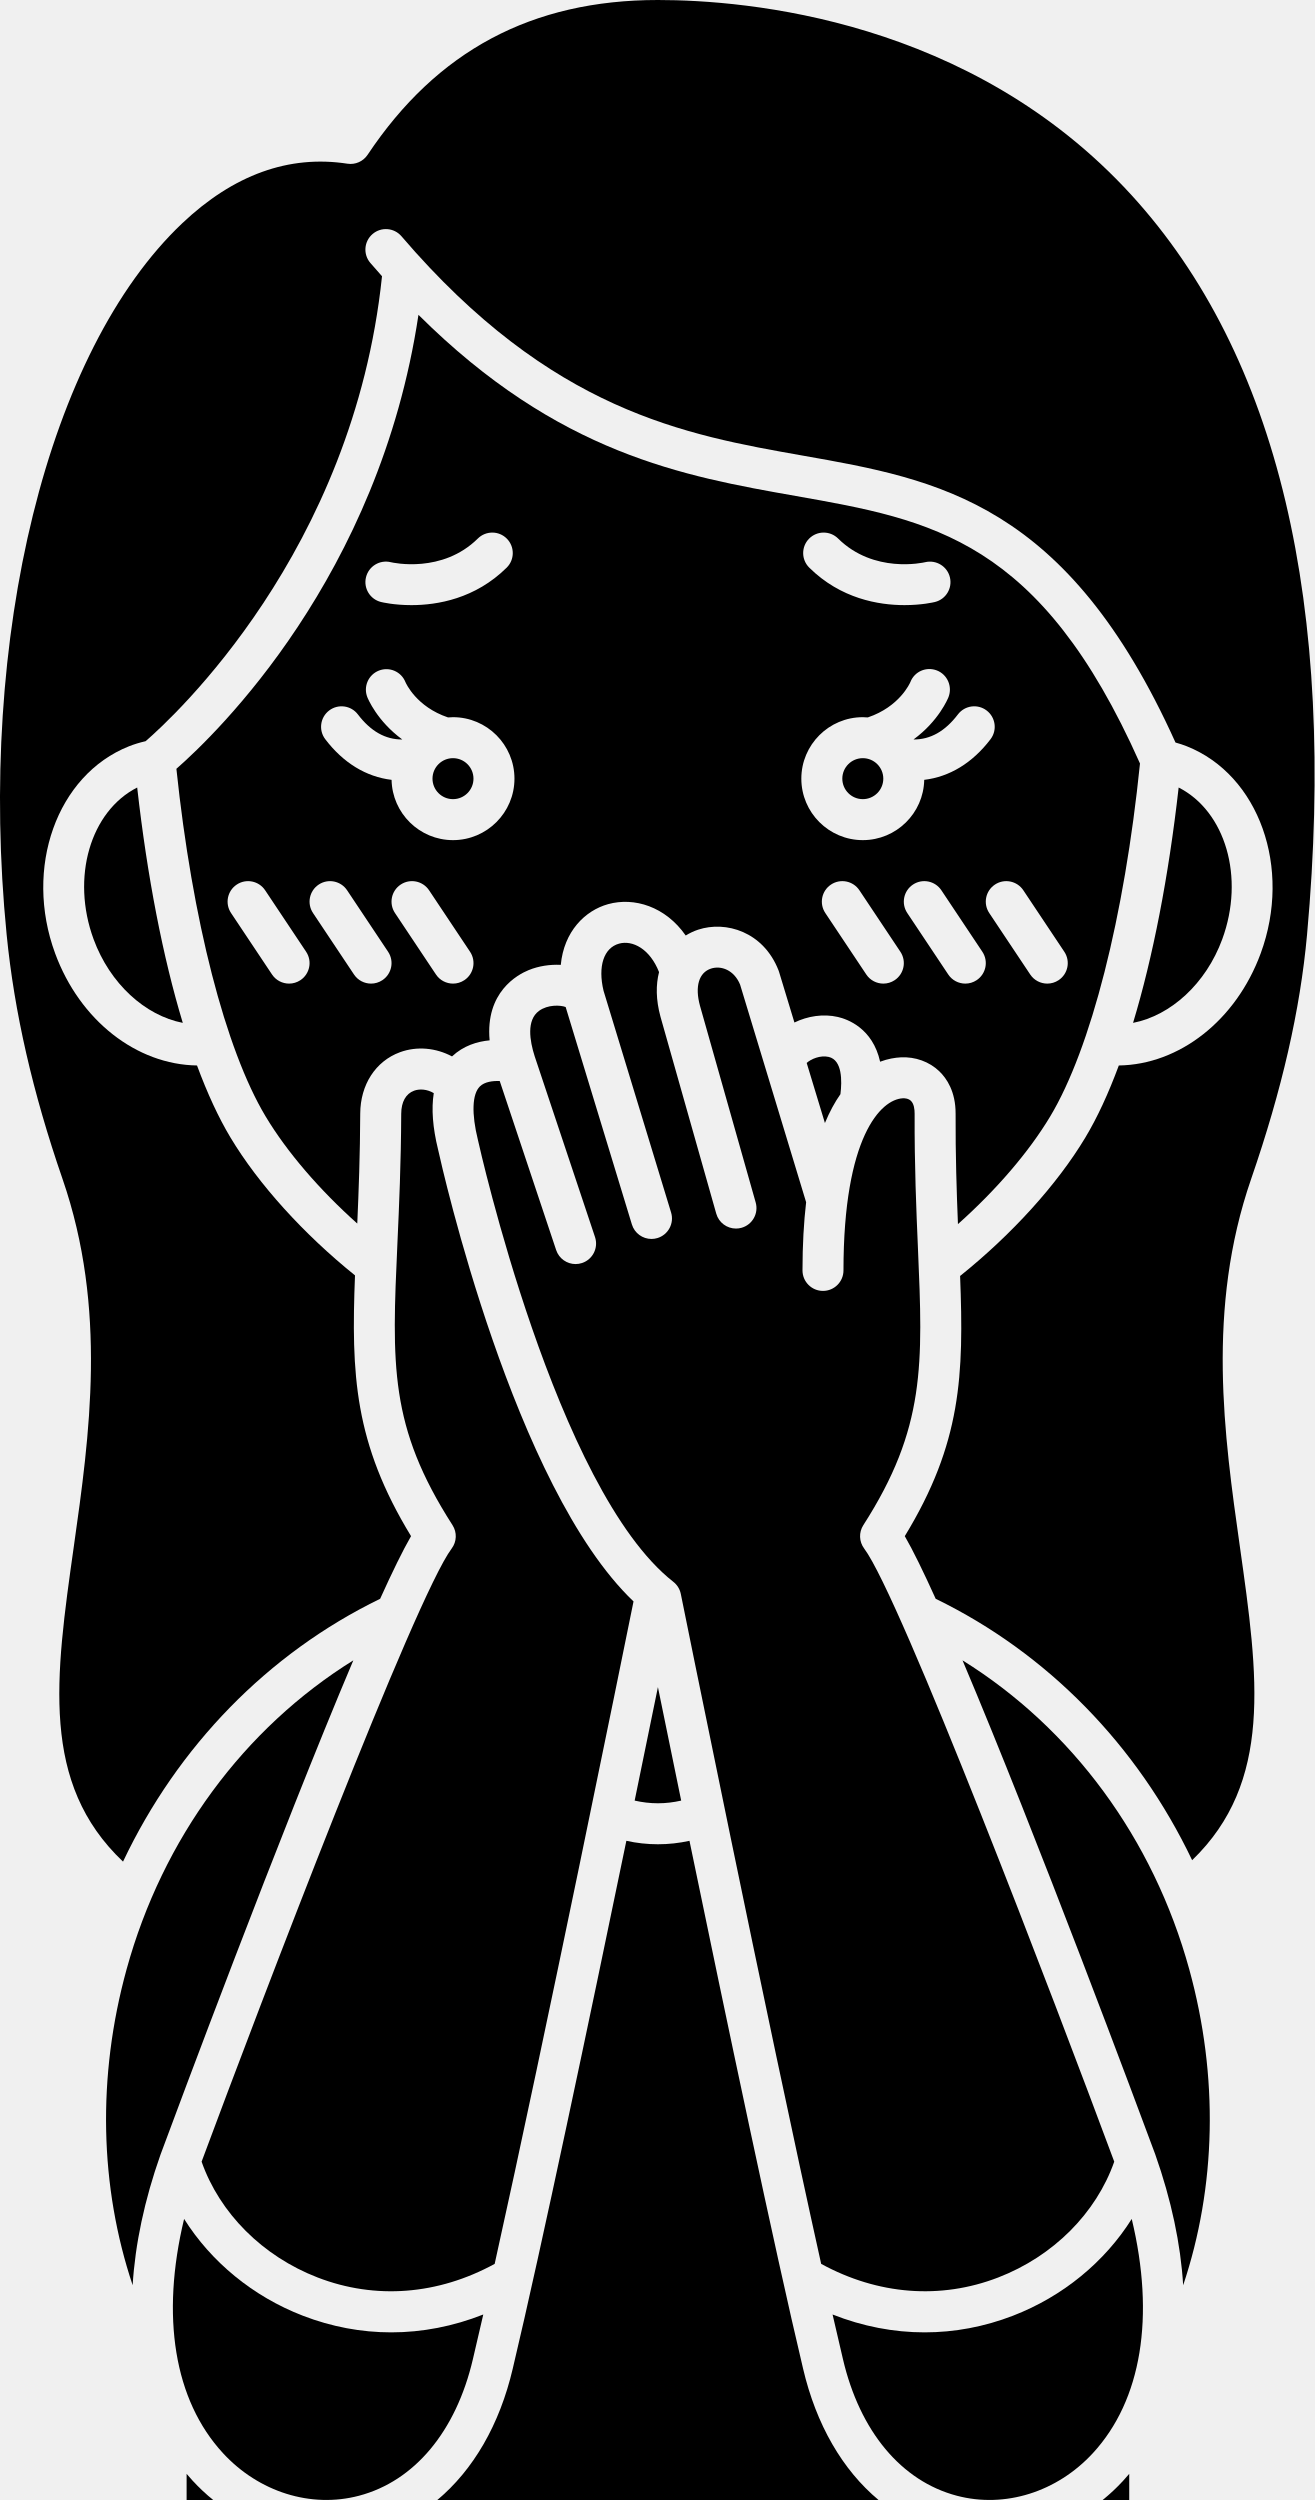
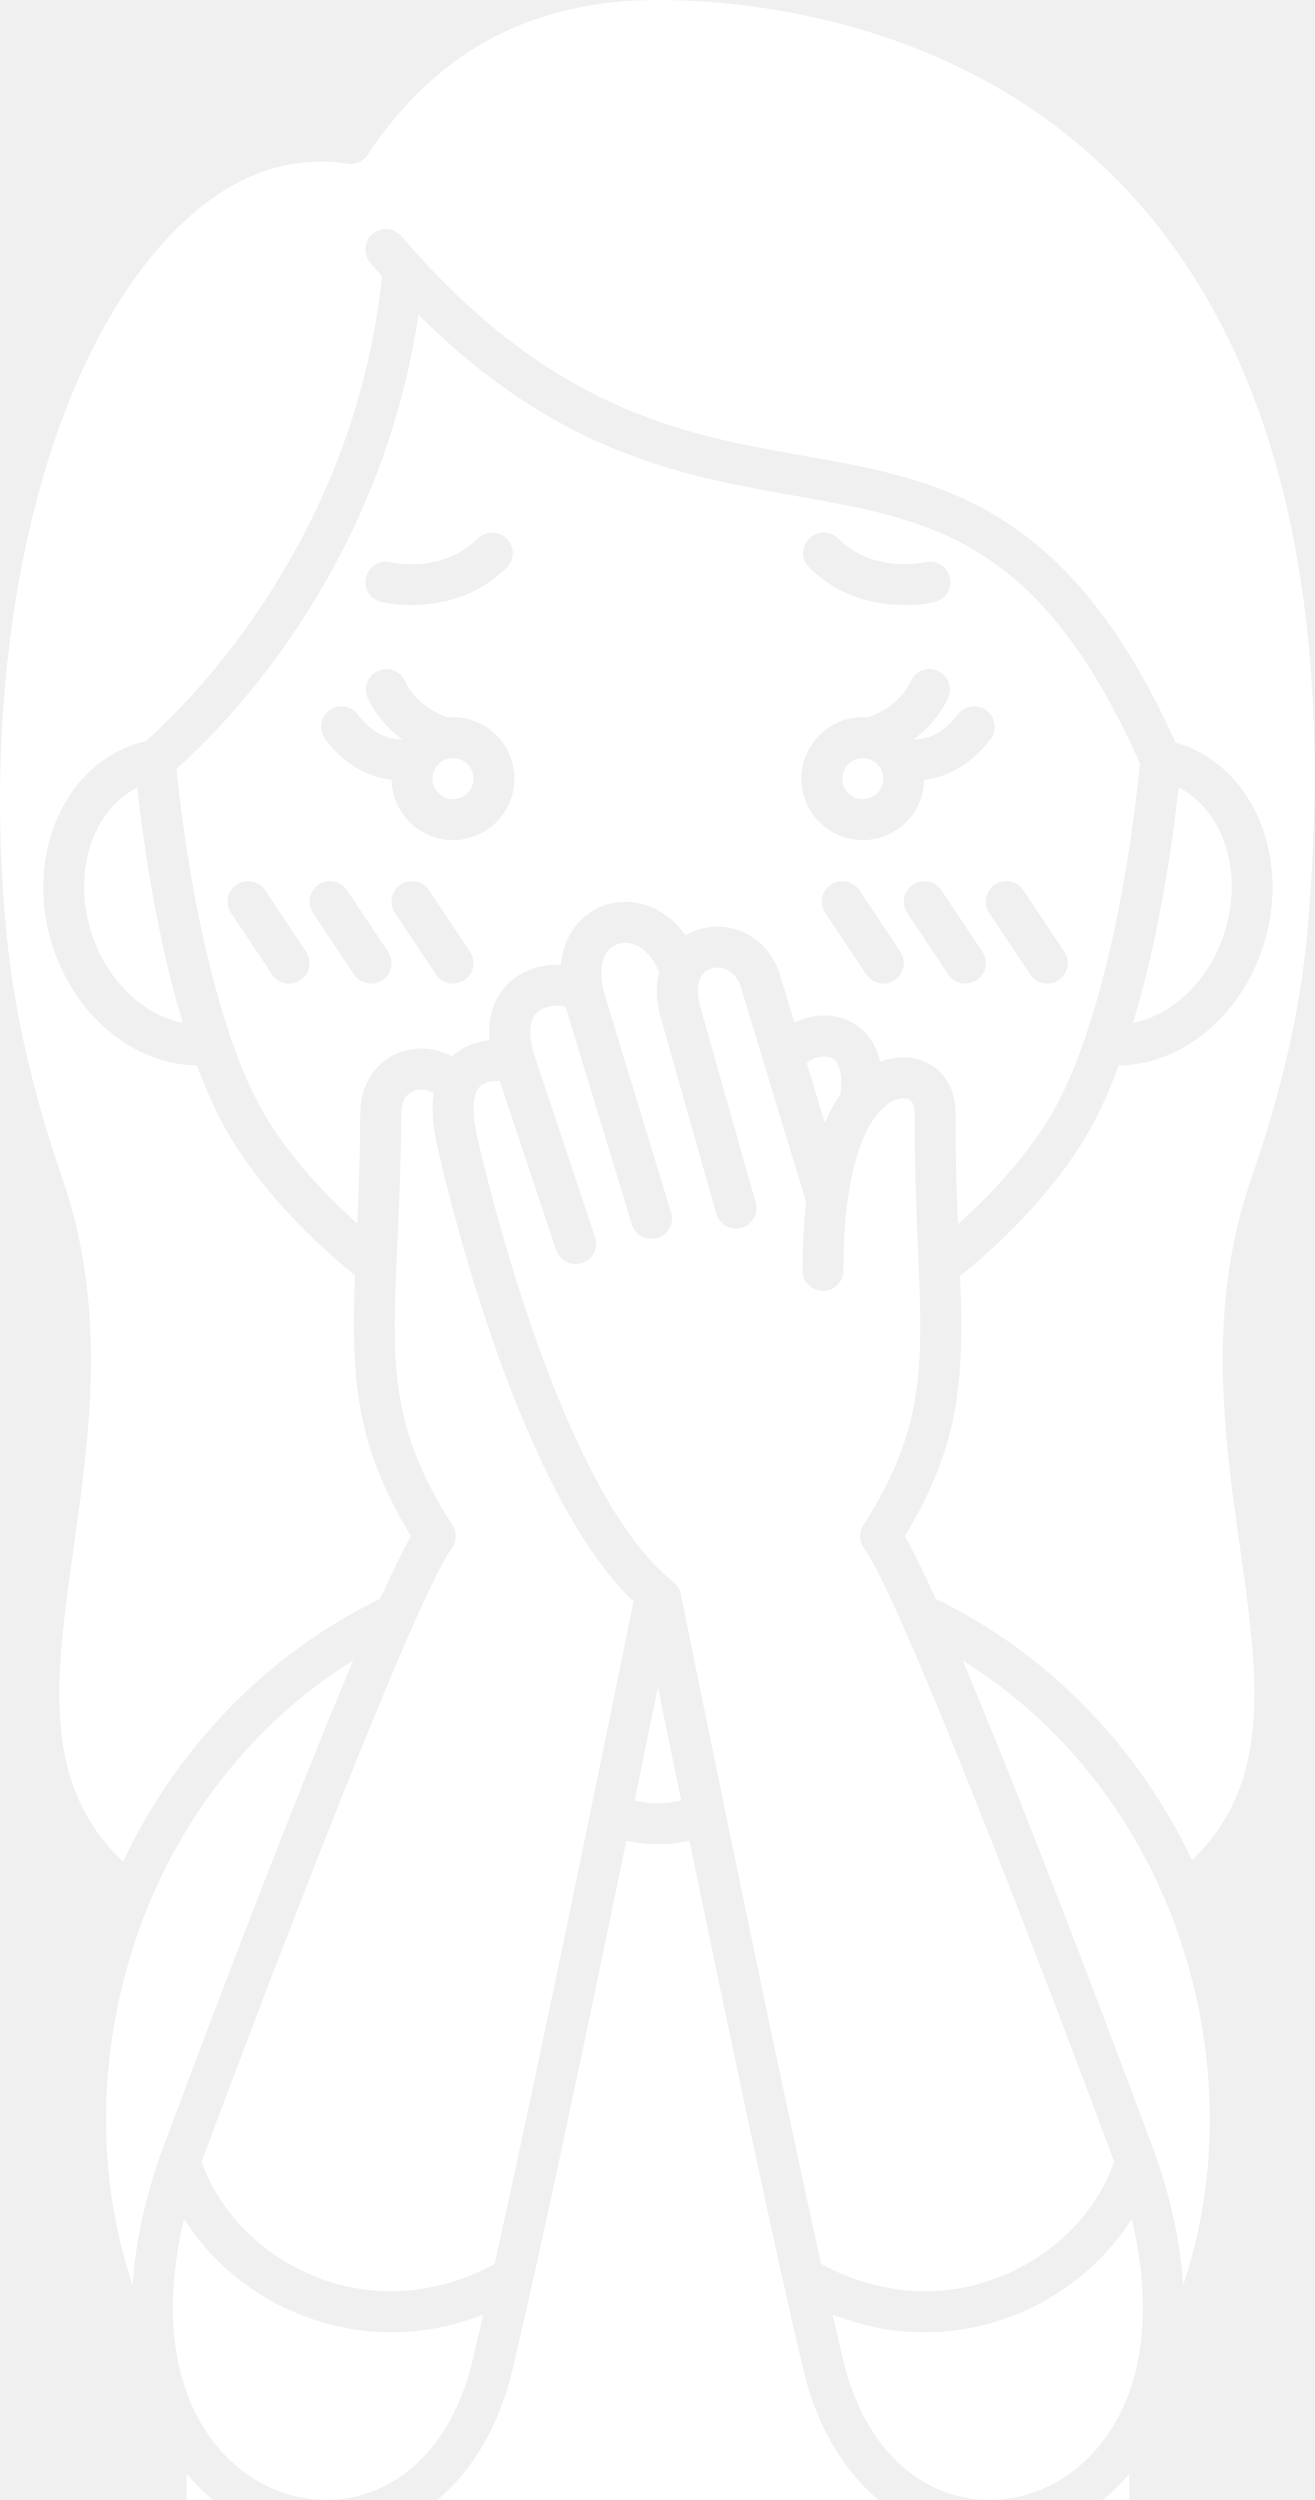
- <svg xmlns="http://www.w3.org/2000/svg" version="1.1" x="0px" y="0px" viewBox="0 0 256.612 488" style="enable-background:new 0 0 256.612 488;" xml:space="preserve">
+ <svg xmlns="http://www.w3.org/2000/svg" version="1.1" fill="#FFFFFF" x="0px" y="0px" viewBox="0 0 256.612 488" style="enable-background:new 0 0 256.612 488;" xml:space="preserve">
  <g>
    <path d="M238.583,183.337c4.438-12.073,0.614-24.972-8.51-29.615c-1.964,17.44-5.03,33.146-8.899,45.942   C228.532,198.233,235.393,192.013,238.583,183.337z" />
    <path d="M69.739,238.838c0.278-6.332,0.546-13.39,0.579-21.461c0.023-5.642,2.993-10.233,7.75-11.981   c3.327-1.221,7.022-0.861,10.168,0.816c2.23-2.103,4.935-2.912,7.338-3.135c-0.855-9.411,5.427-12.825,7.664-13.731   c1.898-0.768,4.102-1.114,6.226-1.005c0.614-6.512,4.721-10.604,9.253-11.855c5.065-1.397,11.168,0.443,15.134,6.125   c0.769-0.471,1.58-0.859,2.421-1.137c5.408-1.785,12.745,0.388,15.696,7.937c0.038,0.097,0.072,0.195,0.103,0.295l3,9.888   c2.572-1.253,5.622-1.738,8.475-1.084c1.876,0.431,6.798,2.183,8.254,8.735c1.53-0.576,2.928-0.796,4.041-0.851   c2.822-0.143,5.551,0.846,7.494,2.703c1.469,1.404,3.216,3.985,3.199,8.312c-0.031,8.109,0.199,15.178,0.458,21.538   c7.445-6.636,13.821-14.04,18.004-21.012c7.948-13.245,14.478-38.95,17.53-68.9c-19.489-43.798-40.563-47.523-67.195-52.22   c-21.859-3.855-46.341-8.189-73.648-35.359c-7.657,51.128-39.422,81.753-47.251,88.615c3.096,29.507,9.568,54.772,17.423,67.864   C56.014,224.865,62.346,232.229,69.739,238.838z M174.645,191.328c-0.682,0.455-1.453,0.672-2.215,0.672   c-1.293,0-2.562-0.625-3.332-1.782l-8-12c-1.226-1.838-0.729-4.322,1.109-5.547c1.838-1.227,4.322-0.728,5.547,1.109l8,12   C176.98,187.619,176.483,190.103,174.645,191.328z M190.645,191.328c-0.682,0.455-1.453,0.672-2.215,0.672   c-1.293,0-2.562-0.625-3.332-1.782l-8-12c-1.226-1.838-0.729-4.322,1.109-5.547c1.839-1.227,4.322-0.728,5.547,1.109l8,12   C192.98,187.619,192.483,190.103,190.645,191.328z M199.754,173.781l8,12c1.226,1.838,0.729,4.322-1.109,5.547   c-0.682,0.455-1.453,0.672-2.215,0.672c-1.293,0-2.562-0.625-3.332-1.782l-8-12c-1.226-1.838-0.729-4.322,1.109-5.547   C196.045,171.445,198.53,171.944,199.754,173.781z M157.936,105.146c1.554-1.571,4.086-1.583,5.657-0.03   c6.973,6.898,16.602,4.719,17.009,4.622c2.141-0.505,4.301,0.81,4.818,2.949c0.519,2.139-0.779,4.292-2.916,4.821   c-0.231,0.058-2.567,0.612-5.938,0.612c-5.064,0-12.467-1.251-18.6-7.318C156.396,109.249,156.382,106.716,157.936,105.146z    M168.42,139.994c0.327,0,0.649,0.023,0.97,0.049c6.214-2.088,8.237-6.717,8.322-6.921c0.804-2.058,3.114-3.052,5.173-2.248   c2.058,0.804,3.064,3.146,2.261,5.204c-0.1,0.256-1.895,4.658-6.833,8.271c3.311,0.015,6.164-1.599,8.673-4.898   c1.336-1.758,3.846-2.1,5.604-0.763s2.101,3.847,0.763,5.605c-3.525,4.636-7.996,7.343-12.944,7.932   c-0.125,6.509-5.449,11.768-11.988,11.768c-6.617,0-12-5.383-12-12S161.803,139.994,168.42,139.994z M90.645,191.328   C89.963,191.783,89.192,192,88.43,192c-1.293,0-2.562-0.625-3.332-1.782l-8-12c-1.226-1.838-0.729-4.322,1.109-5.547   c1.839-1.227,4.322-0.728,5.547,1.109l8,12C92.98,187.619,92.483,190.103,90.645,191.328z M71.446,112.665   c0.53-2.139,2.688-3.446,4.827-2.926c0.45,0.105,10.052,2.257,17.006-4.623c1.572-1.554,4.104-1.54,5.657,0.03   c1.554,1.571,1.54,4.103-0.03,5.657c-6.132,6.067-13.535,7.318-18.6,7.318c-3.372,0-5.707-0.555-5.938-0.612   C72.223,116.978,70.915,114.809,71.446,112.665z M64.252,138.689c1.759-1.337,4.269-0.996,5.605,0.762   c2.509,3.299,5.365,4.913,8.673,4.898c-4.938-3.613-6.733-8.015-6.833-8.271c-0.804-2.058,0.212-4.377,2.27-5.181   c2.047-0.799,4.349,0.2,5.167,2.232c0.117,0.276,2.159,4.844,8.319,6.914c0.321-0.026,0.643-0.049,0.97-0.049   c6.617,0,12,5.383,12,12s-5.383,12-12,12c-6.539,0-11.863-5.259-11.988-11.768c-4.948-0.59-9.418-3.296-12.944-7.932   C62.153,142.536,62.495,140.026,64.252,138.689z M62.208,172.672c1.838-1.227,4.322-0.728,5.547,1.109l8,12   c1.226,1.838,0.729,4.322-1.109,5.547C73.963,191.783,73.192,192,72.43,192c-1.293,0-2.562-0.625-3.332-1.782l-8-12   C59.873,176.381,60.37,173.897,62.208,172.672z M46.208,172.672c1.838-1.227,4.322-0.728,5.547,1.109l8,12   c1.226,1.838,0.729,4.322-1.109,5.547C57.963,191.783,57.192,192,56.43,192c-1.293,0-2.562-0.625-3.332-1.782l-8-12   C43.873,176.381,44.37,173.897,46.208,172.672z" />
    <path d="M18.27,183.337c3.19,8.676,10.052,14.896,17.409,16.327c-3.869-12.796-6.936-28.502-8.899-45.942   C17.656,158.364,13.832,171.264,18.27,183.337z" />
    <path d="M179.186,243.735c-0.324-7.559-0.691-16.125-0.651-26.356c0.003-0.819-0.12-1.917-0.727-2.497   c-0.517-0.494-1.276-0.511-1.572-0.497c-4.305,0.212-11.589,7.528-11.589,33.6c0,2.209-1.791,4-4,4s-4-1.791-4-4   c0-5.021,0.259-9.422,0.708-13.313l-12.889-42.477c-1.193-2.889-3.745-3.765-5.684-3.125c-2.367,0.782-3.17,3.494-2.147,7.254   l10.876,38.401c0.602,2.125-0.633,4.336-2.759,4.938c-0.364,0.103-0.731,0.152-1.092,0.152c-1.744,0-3.348-1.15-3.847-2.911   l-10.888-38.442c-0.911-3.353-0.905-6.264-0.278-8.708c-1.803-4.565-5.186-6.278-7.802-5.558c-2.991,0.825-4.176,4.433-3.032,9.204   l13.182,43.277c0.644,2.113-0.548,4.348-2.66,4.992c-0.389,0.118-0.781,0.174-1.167,0.174c-1.715,0-3.3-1.11-3.825-2.835   l-12.926-42.437c-1.023-0.394-3.498-0.5-5.208,0.757c-2.466,1.813-1.816,5.822-0.837,8.866l11.776,35.283   c0.699,2.096-0.432,4.361-2.527,5.061c-0.42,0.14-0.848,0.207-1.268,0.207c-1.674,0-3.234-1.059-3.793-2.734l-11.012-32.992   c-1.341-0.054-2.946,0.132-3.876,1.051c-1.514,1.494-1.651,5.302-0.381,10.448c0.009,0.034,0.017,0.067,0.024,0.101   c0.149,0.68,15.211,68.212,38.122,86.154c0.751,0.587,1.267,1.424,1.455,2.358c0.19,0.941,16.71,82.69,27.401,130.778   c11.078,6.048,23.286,7.009,34.558,2.655c10.745-4.151,19.115-12.547,22.649-22.608c-11.618-31.275-41.712-110.214-48.814-119.684   c-1.002-1.336-1.068-3.155-0.166-4.561C180.687,278.761,180.154,266.32,179.186,243.735z" />
    <path d="M88.423,155.994c2.206,0,4-1.794,4-4s-1.794-4-4-4s-4,1.794-4,4S86.217,155.994,88.423,155.994z" />
    <path d="M39.353,421.959c3.535,10.061,11.904,18.456,22.649,22.607c11.274,4.355,23.479,3.393,34.557-2.655   c9.911-44.579,24.823-118.046,27.105-129.312c-23.34-22.238-37.402-84.809-38.152-88.212c-1.05-4.27-1.325-7.944-0.841-11.01   c-1.337-0.792-2.785-0.86-3.843-0.472c-1.609,0.591-2.5,2.191-2.51,4.505c-0.04,9.714-0.412,17.944-0.74,25.206   c-1.077,23.852-1.618,35.824,10.755,55.096c0.902,1.406,0.836,3.225-0.166,4.561C81.068,311.738,51.005,390.59,39.353,421.959z" />
    <path d="M123.885,351.477c1.468,0.334,2.982,0.523,4.541,0.523c1.559,0,3.073-0.189,4.541-0.523   c-1.734-8.423-3.283-15.989-4.541-22.154C127.168,335.488,125.62,343.052,123.885,351.477z" />
    <path d="M168.42,155.994c2.206,0,4-1.794,4-4s-1.794-4-4-4s-4,1.794-4,4S166.214,155.994,168.42,155.994z" />
    <path d="M215.236,488h5.19v-5.106c-0.392,0.466-0.795,0.924-1.209,1.373C217.967,485.624,216.634,486.867,215.236,488z" />
    <path d="M24.708,384.414c-5.779,20.986-5.243,42.449,1.186,61.66c0.487-8.005,2.291-16.585,5.441-25.505   c3.042-8.206,23.203-62.392,37.634-96.47C47.618,337.386,31.752,358.835,24.708,384.414z" />
    <path d="M187.884,324.099c14.429,34.075,34.585,88.248,37.612,96.412c3.161,8.95,4.971,17.553,5.458,25.575   c6.433-19.214,6.971-40.682,1.19-61.672C225.101,358.835,209.234,337.386,187.884,324.099z" />
    <path d="M197.734,452.028c-5.622,2.172-11.43,3.25-17.241,3.25c-6.053,0-12.111-1.169-17.975-3.487   c0.717,3.139,1.394,6.054,2.021,8.692c3.293,14.109,11.398,23.83,22.242,26.687c9.376,2.472,19.549-0.72,26.554-8.323   c9.536-10.351,12.149-26.672,7.58-45.709C215.653,441.502,207.504,448.253,197.734,452.028z" />
    <path d="M255.135,182.447c5.847-64.5-5.687-113.075-34.278-144.376C189.469,3.709,145.761,0,128.426,0   c-24.614,0.008-43.121,9.893-56.672,30.219c-0.863,1.295-2.395,1.973-3.937,1.735c-11.405-1.756-22.247,2.158-32.24,11.625   C9.319,68.454-4.459,124.248,1.294,182.415c1.503,15.192,5.072,30.802,10.913,47.72c8.762,25.381,5.274,50.032,2.197,71.781   c-3.62,25.59-6.521,46.172,9.61,61.473c10.659-22.496,28.243-40.629,50.19-51.305c2.368-5.237,4.431-9.463,6.031-12.229   c-11.1-18.205-11.692-31.578-10.939-50.902c-10.05-8.088-18.843-17.804-24.301-26.901c-2.326-3.876-4.517-8.61-6.538-14.072   c-11.787-0.166-22.872-8.761-27.696-21.882c-6.135-16.683,0.328-34.813,14.405-40.417c1.005-0.4,2.08-0.729,3.256-1   c5.361-4.637,40.54-36.979,46.147-90.76c-0.759-0.853-1.517-1.71-2.28-2.6c-1.438-1.678-1.241-4.203,0.437-5.64   s4.203-1.242,5.64,0.436c29.255,34.161,55.34,38.762,78.354,42.821c26.517,4.677,51.581,9.103,72.738,56.005   c0.782,0.215,1.522,0.458,2.225,0.738c14.078,5.604,20.541,23.735,14.406,40.418c-4.822,13.12-15.909,21.715-27.696,21.882   c-2.021,5.462-4.212,10.196-6.538,14.072c-5.487,9.146-14.332,18.903-24.443,27.016c0.742,19.383,0.283,32.607-10.797,50.787   c1.601,2.766,3.663,6.992,6.031,12.229c21.858,10.632,39.388,28.659,50.06,51.027c15.807-15.27,12.921-35.744,9.32-61.195   c-3.077-21.749-6.564-46.4,2.197-71.781C250.236,212.725,253.804,197.126,255.135,182.447z" />
    <path d="M94.335,451.791c-5.864,2.317-11.923,3.487-17.975,3.487c-5.813,0-11.618-1.078-17.241-3.25   c-9.772-3.775-17.922-10.529-23.183-18.895c-4.57,19.019-1.96,35.356,7.583,45.714c7.005,7.604,17.183,10.794,26.553,8.323   c10.844-2.856,18.95-12.577,22.239-26.67C92.938,457.857,93.617,454.936,94.335,451.791z" />
    <path d="M37.634,484.267c-0.413-0.449-0.816-0.906-1.208-1.372V488h5.19C40.218,486.867,38.885,485.624,37.634,484.267z" />
    <path d="M164.054,213.58c0.314-2.552,0.38-6.657-2.297-7.271c-1.626-0.372-3.436,0.401-4.292,1.177l3.559,11.728   C161.952,216.977,162.976,215.113,164.054,213.58z" />
    <path d="M156.751,462.317c-5.579-23.463-15.031-68.45-22.166-102.991c-1.997,0.443-4.055,0.674-6.16,0.674   c-2.105,0-4.163-0.231-6.16-0.674c-7.136,34.544-16.588,79.534-22.169,103.007c-2.563,10.98-7.714,19.796-14.733,25.667h86.125   C164.469,482.128,159.317,473.308,156.751,462.317z" />
  </g>
</svg>
